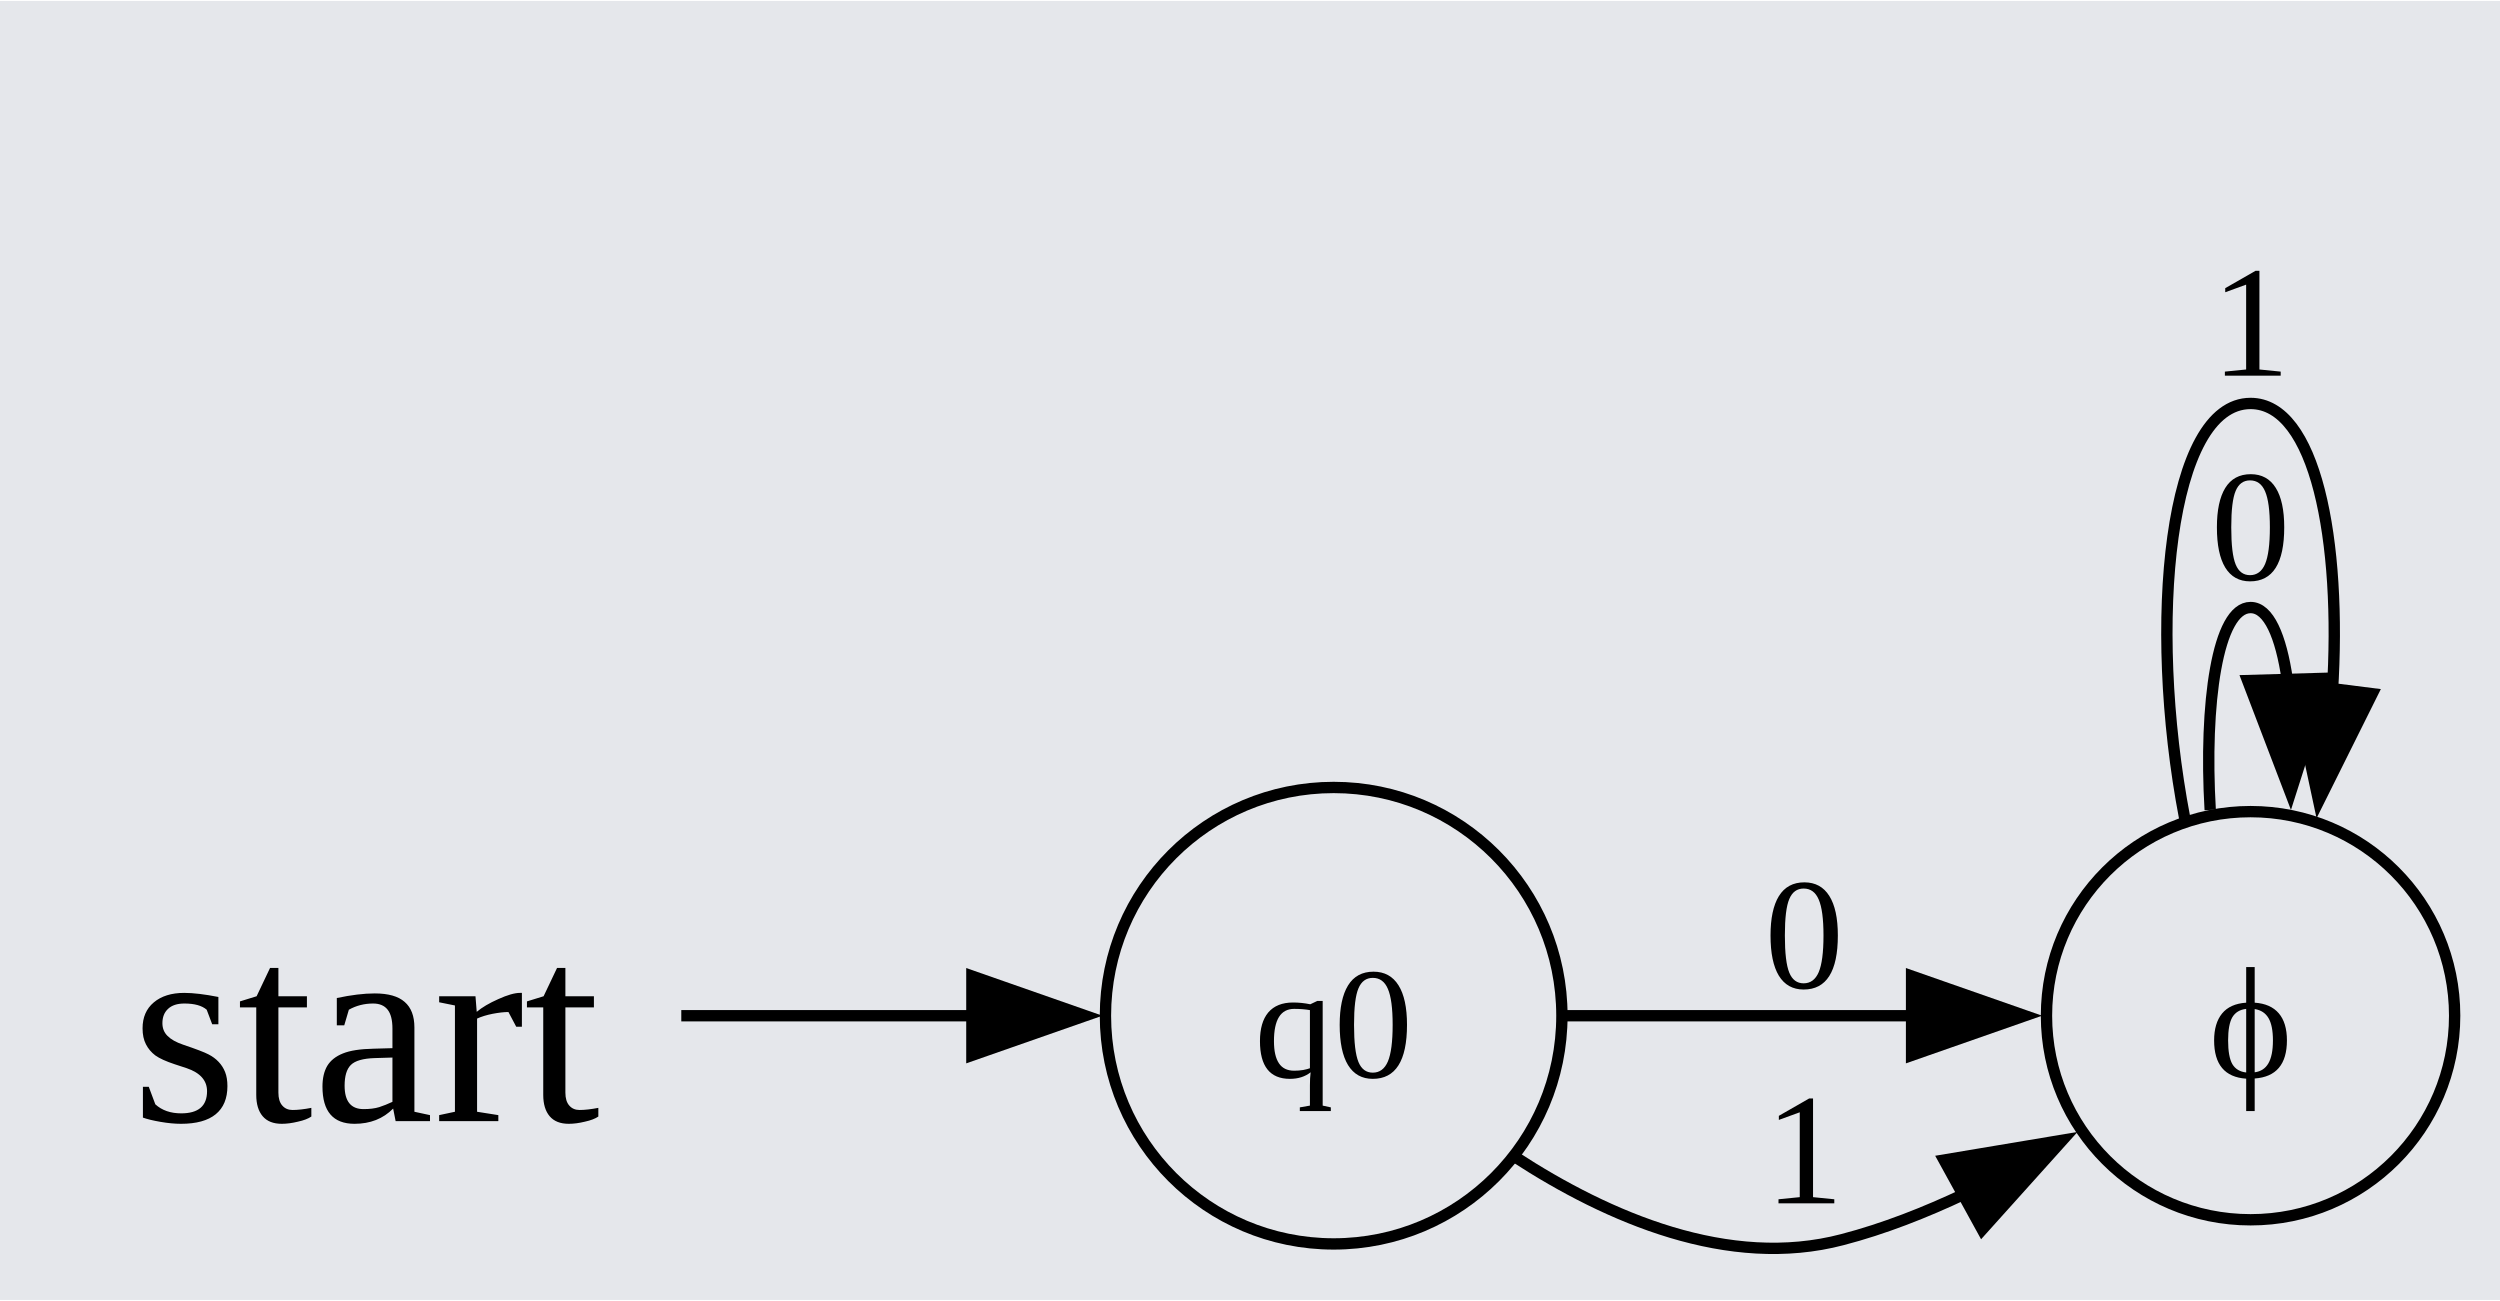
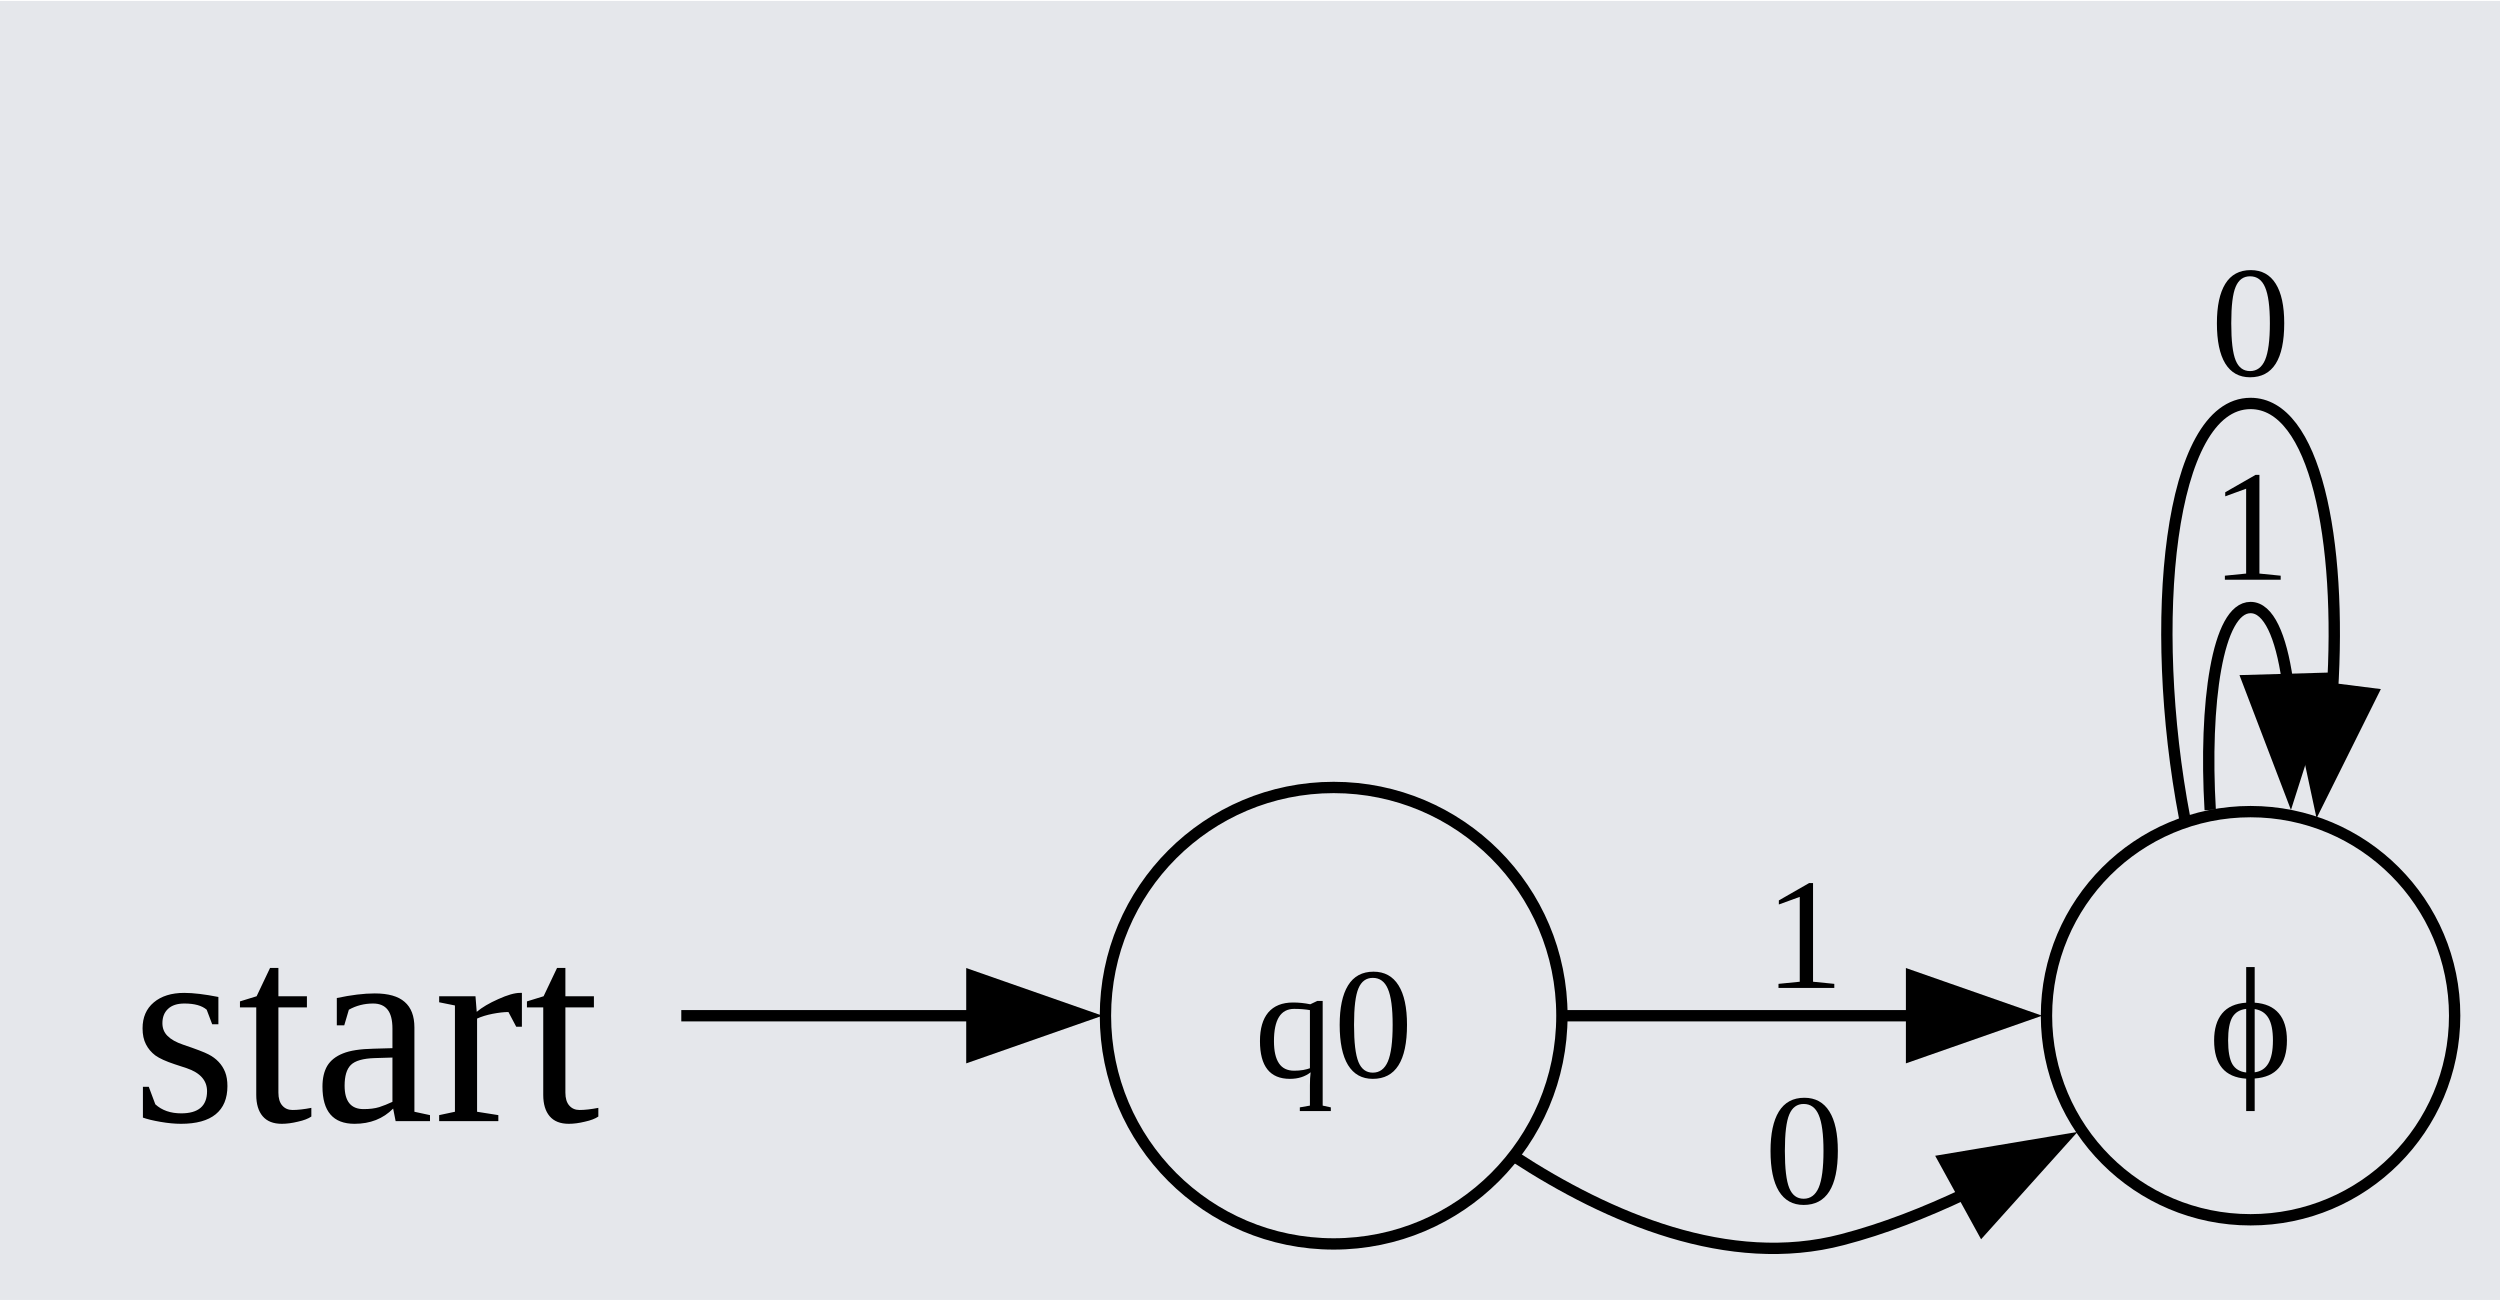
<svg xmlns="http://www.w3.org/2000/svg" width="221pt" height="115pt" viewBox="0.00 0.00 220.50 114.57">
  <g id="graph0" class="graph" transform="scale(1 1) rotate(0) translate(4 110.57)">
    <polygon fill="#e5e7eb" stroke="none" points="-4,4 -4,-110.57 216.5,-110.57 216.5,4 -4,4" />
    <g id="node1" class="node">
+       <ellipse fill="none" stroke="black" cx="194.5" cy="-21.07" rx="18" ry="18" />
+       <text text-anchor="middle" x="194.5" y="-15.64" font-family="Times New Roman,serif" font-size="14.00">ϕ</text>
+     </g>
+     <g id="edge3" class="edge">
+       <path fill="none" stroke="black" d="M190.94,-39.22C190.39,-48.6 191.58,-57.07 194.5,-57.07 196.1,-57.07 197.18,-54.54 197.74,-50.71" />
+       <polygon fill="black" stroke="black" points="201.24,-50.83 198.02,-40.73 194.24,-50.63 201.24,-50.83" />
+       <text text-anchor="middle" x="194.5" y="-59.52" font-family="Times New Roman,serif" font-size="14.00">1</text>
+     </g>
+     <g id="edge4" class="edge">
+       <path fill="none" stroke="black" d="M188.69,-38.49C185.37,-55.86 187.31,-75.07 194.5,-75.07 200.18,-75.07 202.58,-63.11 201.71,-49.53" />
+       <polygon fill="black" stroke="black" points="205.23,-49.47 200.51,-39.99 198.29,-50.35 205.23,-49.47" />
+       <text text-anchor="middle" x="194.5" y="-77.52" font-family="Times New Roman,serif" font-size="14.00">0</text>
+     </g>
+     <g id="node2" class="node">
      <ellipse fill="none" stroke="black" cx="113.63" cy="-21.07" rx="20.13" ry="20.13" />
      <text text-anchor="middle" x="113.63" y="-15.64" font-family="Times New Roman,serif" font-size="14.00">q0</text>
-     </g>
-     <g id="node2" class="node">
-       <ellipse fill="none" stroke="black" cx="194.5" cy="-21.07" rx="18" ry="18" />
-       <text text-anchor="middle" x="194.5" y="-15.64" font-family="Times New Roman,serif" font-size="14.00">ϕ</text>
    </g>
    <g id="edge1" class="edge">
      <path fill="none" stroke="black" d="M134.12,-21.07C143.37,-21.07 154.6,-21.07 164.8,-21.07" />
      <polygon fill="black" stroke="black" points="164.6,-24.57 174.6,-21.07 164.6,-17.57 164.6,-24.57" />
-       <text text-anchor="middle" x="155.13" y="-23.52" font-family="Times New Roman,serif" font-size="14.00">0</text>
+       <text text-anchor="middle" x="155.13" y="-23.52" font-family="Times New Roman,serif" font-size="14.00">1</text>
    </g>
    <g id="edge2" class="edge">
      <path fill="none" stroke="black" d="M129.6,-8.63C137.88,-3.24 148.48,1.32 158.5,-1.32 162.15,-2.27 165.81,-3.71 169.32,-5.37" />
      <polygon fill="black" stroke="black" points="167.46,-8.34 177.91,-10.09 170.83,-2.21 167.46,-8.34" />
-       <text text-anchor="middle" x="155.13" y="-4.52" font-family="Times New Roman,serif" font-size="14.00">1</text>
-     </g>
-     <g id="edge3" class="edge">
-       <path fill="none" stroke="black" d="M190.94,-39.22C190.39,-48.6 191.58,-57.07 194.5,-57.07 196.1,-57.07 197.18,-54.54 197.74,-50.71" />
-       <polygon fill="black" stroke="black" points="201.24,-50.83 198.02,-40.73 194.24,-50.63 201.24,-50.83" />
-       <text text-anchor="middle" x="194.5" y="-59.52" font-family="Times New Roman,serif" font-size="14.00">0</text>
-     </g>
-     <g id="edge4" class="edge">
-       <path fill="none" stroke="black" d="M188.69,-38.49C185.37,-55.86 187.31,-75.07 194.5,-75.07 200.18,-75.07 202.58,-63.11 201.71,-49.53" />
-       <polygon fill="black" stroke="black" points="205.23,-49.47 200.51,-39.99 198.29,-50.35 205.23,-49.47" />
-       <text text-anchor="middle" x="194.5" y="-77.52" font-family="Times New Roman,serif" font-size="14.00">1</text>
+       <text text-anchor="middle" x="155.13" y="-4.52" font-family="Times New Roman,serif" font-size="14.00">0</text>
    </g>
    <g id="node3" class="node">
      <text text-anchor="middle" x="28.25" y="-11.77" font-family="Times New Roman,serif" font-size="24.00">start</text>
    </g>
    <g id="edge5" class="edge">
      <path fill="none" stroke="black" d="M56.09,-21.07C64.31,-21.07 73.41,-21.07 81.87,-21.07" />
      <polygon fill="black" stroke="black" points="81.72,-24.57 91.72,-21.07 81.72,-17.57 81.72,-24.57" />
    </g>
  </g>
</svg>
